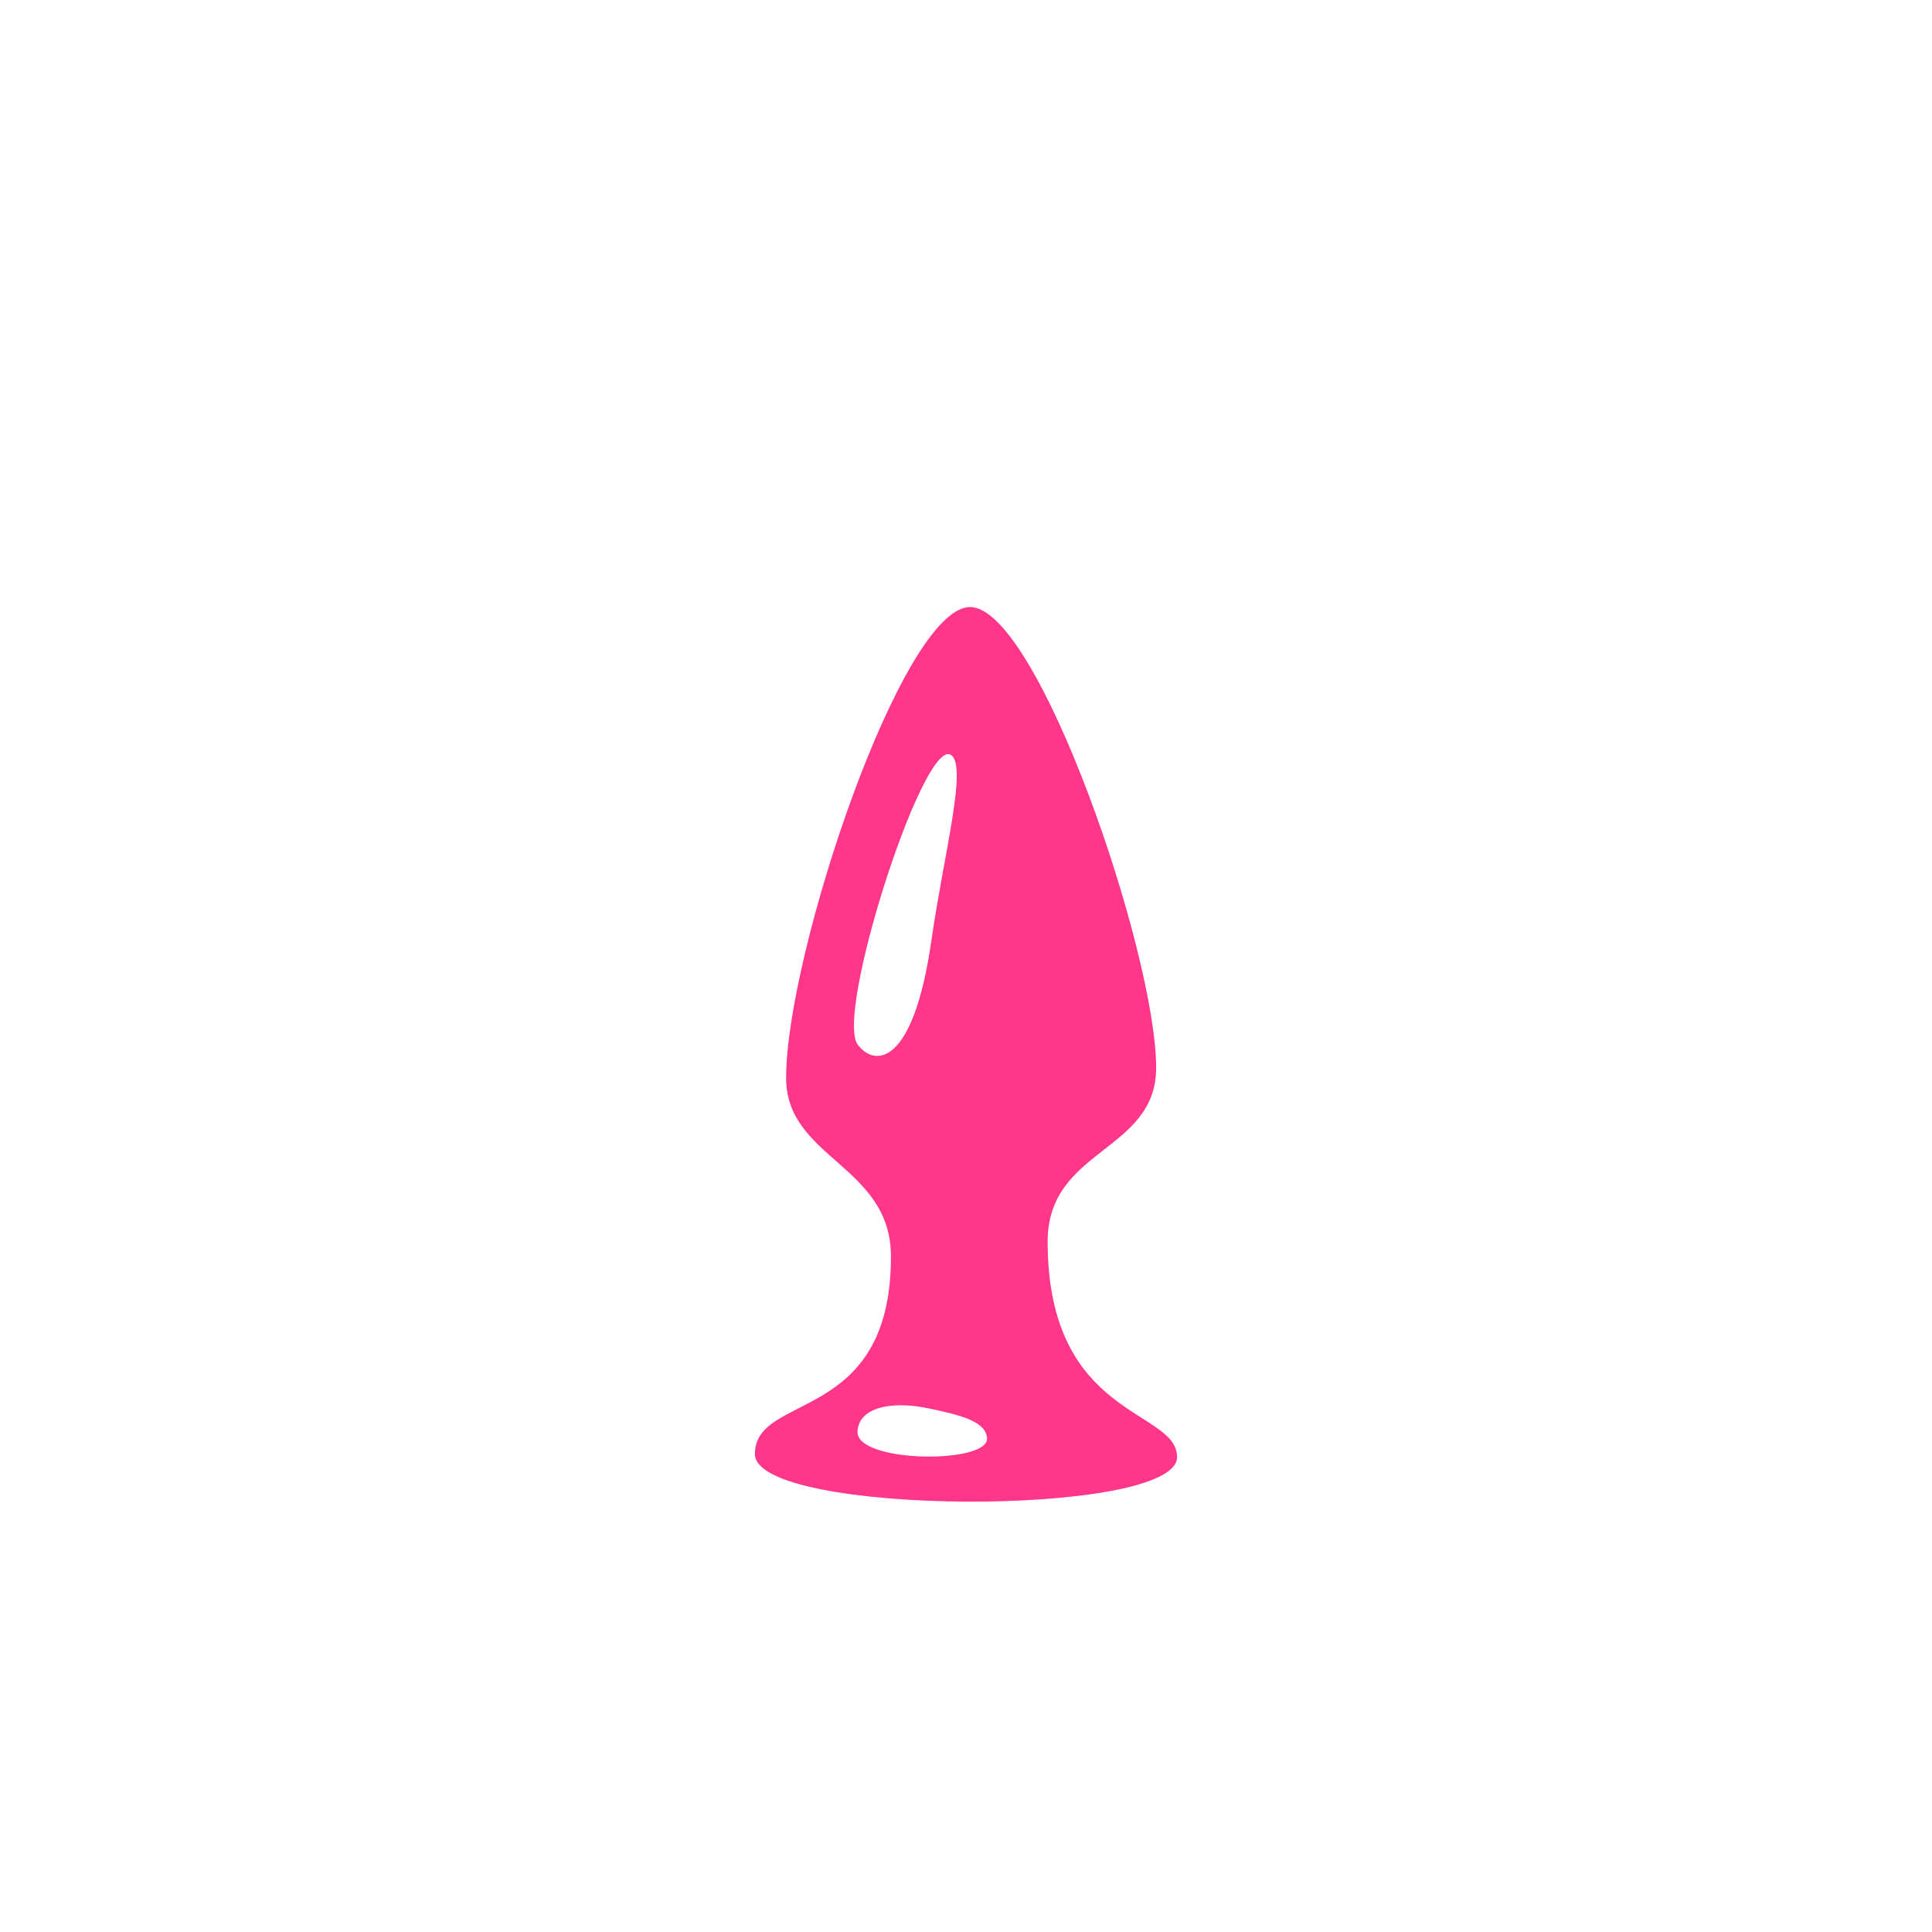
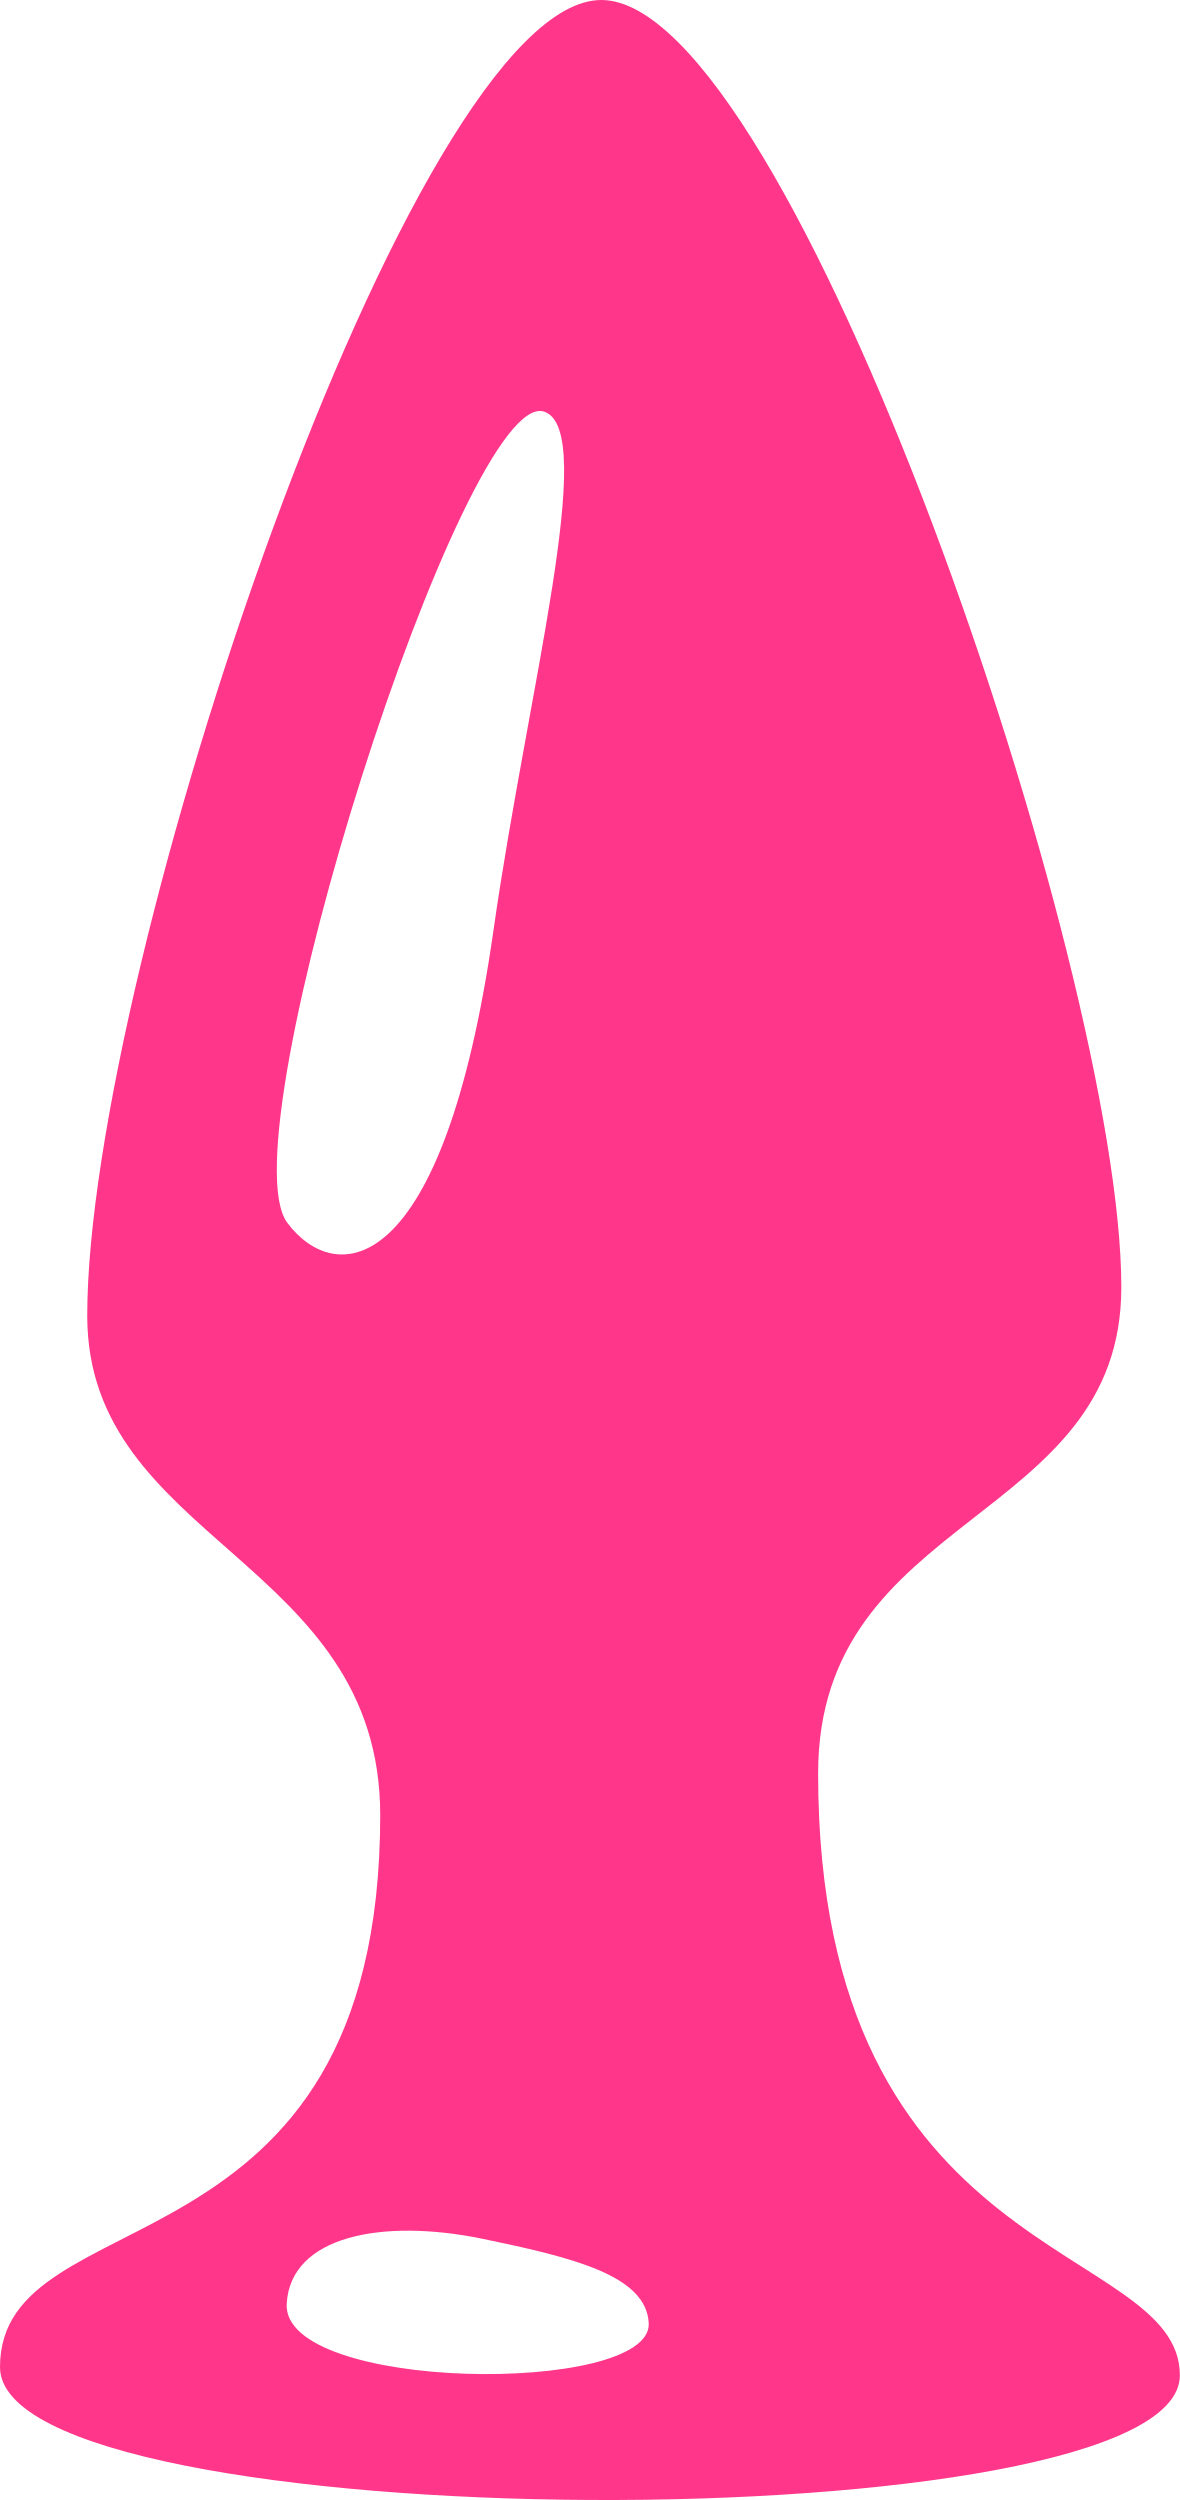
- <svg xmlns="http://www.w3.org/2000/svg" width="800px" height="800px" viewBox="-20 0 190 190" fill="none">
-   <path fill-rule="evenodd" clip-rule="evenodd" d="M54.24 143C54.24 136.88 67.62 140.12 67.62 123.58C67.62 114.58 57.31 113.95 57.31 106C57.31 93.81 68.72 59.7 75.4 59.7C82.08 59.7 93.7 93.78 93.7 105C93.7 113.33 83.03 112.9 83.03 122.11C83.03 139.53 95.76 138.55 95.76 143.29C95.76 149.26 54.24 149.11 54.24 143ZM73.4 74.19C70.61 73.19 62.12 99.74 64.35 102.73C66.03 104.98 69.84 104.85 71.61 92.41C72.81 84 75.3 74.86 73.4 74.19ZM71.2 138.48C67.67 137.76 64.47 138.39 64.33 140.76C64.13 143.88 77.14 144 77.07 141.47C77 139.78 74.44 139.15 71.2 138.48Z" fill="#ff368a" />
+ <svg xmlns="http://www.w3.org/2000/svg" width="174.821" height="370.427" viewBox="-20 0 41.52 87.976" fill="none" version="1.1" id="svg1">
+   <defs id="defs1" />
+   <path fill-rule="evenodd" clip-rule="evenodd" d="m -20,83.3 c 0,-6.12 13.38,-2.88 13.38,-19.42 0,-9 -10.31,-9.63 -10.31,-17.58 C -16.93,34.11 -5.52,0 1.16,0 c 6.68,0 18.3,34.08 18.3,45.3 0,8.33 -10.67,7.9 -10.67,17.11 0,17.42 12.73,16.44 12.73,21.18 0,5.97 -41.52,5.82 -41.52,-0.29 z M -0.84,14.49 c -2.79,-1 -11.28,25.55 -9.05,28.54 1.68,2.25 5.49,2.12 7.26,-10.32 1.2,-8.41 3.69,-17.55 1.79,-18.22 z m -2.2,64.29 c -3.53,-0.72 -6.73,-0.09 -6.87,2.28 -0.2,3.12 12.81,3.24 12.74,0.71 -0.07,-1.69 -2.63,-2.32 -5.87,-2.99 z" fill="#ff368a" id="path1" />
</svg>
